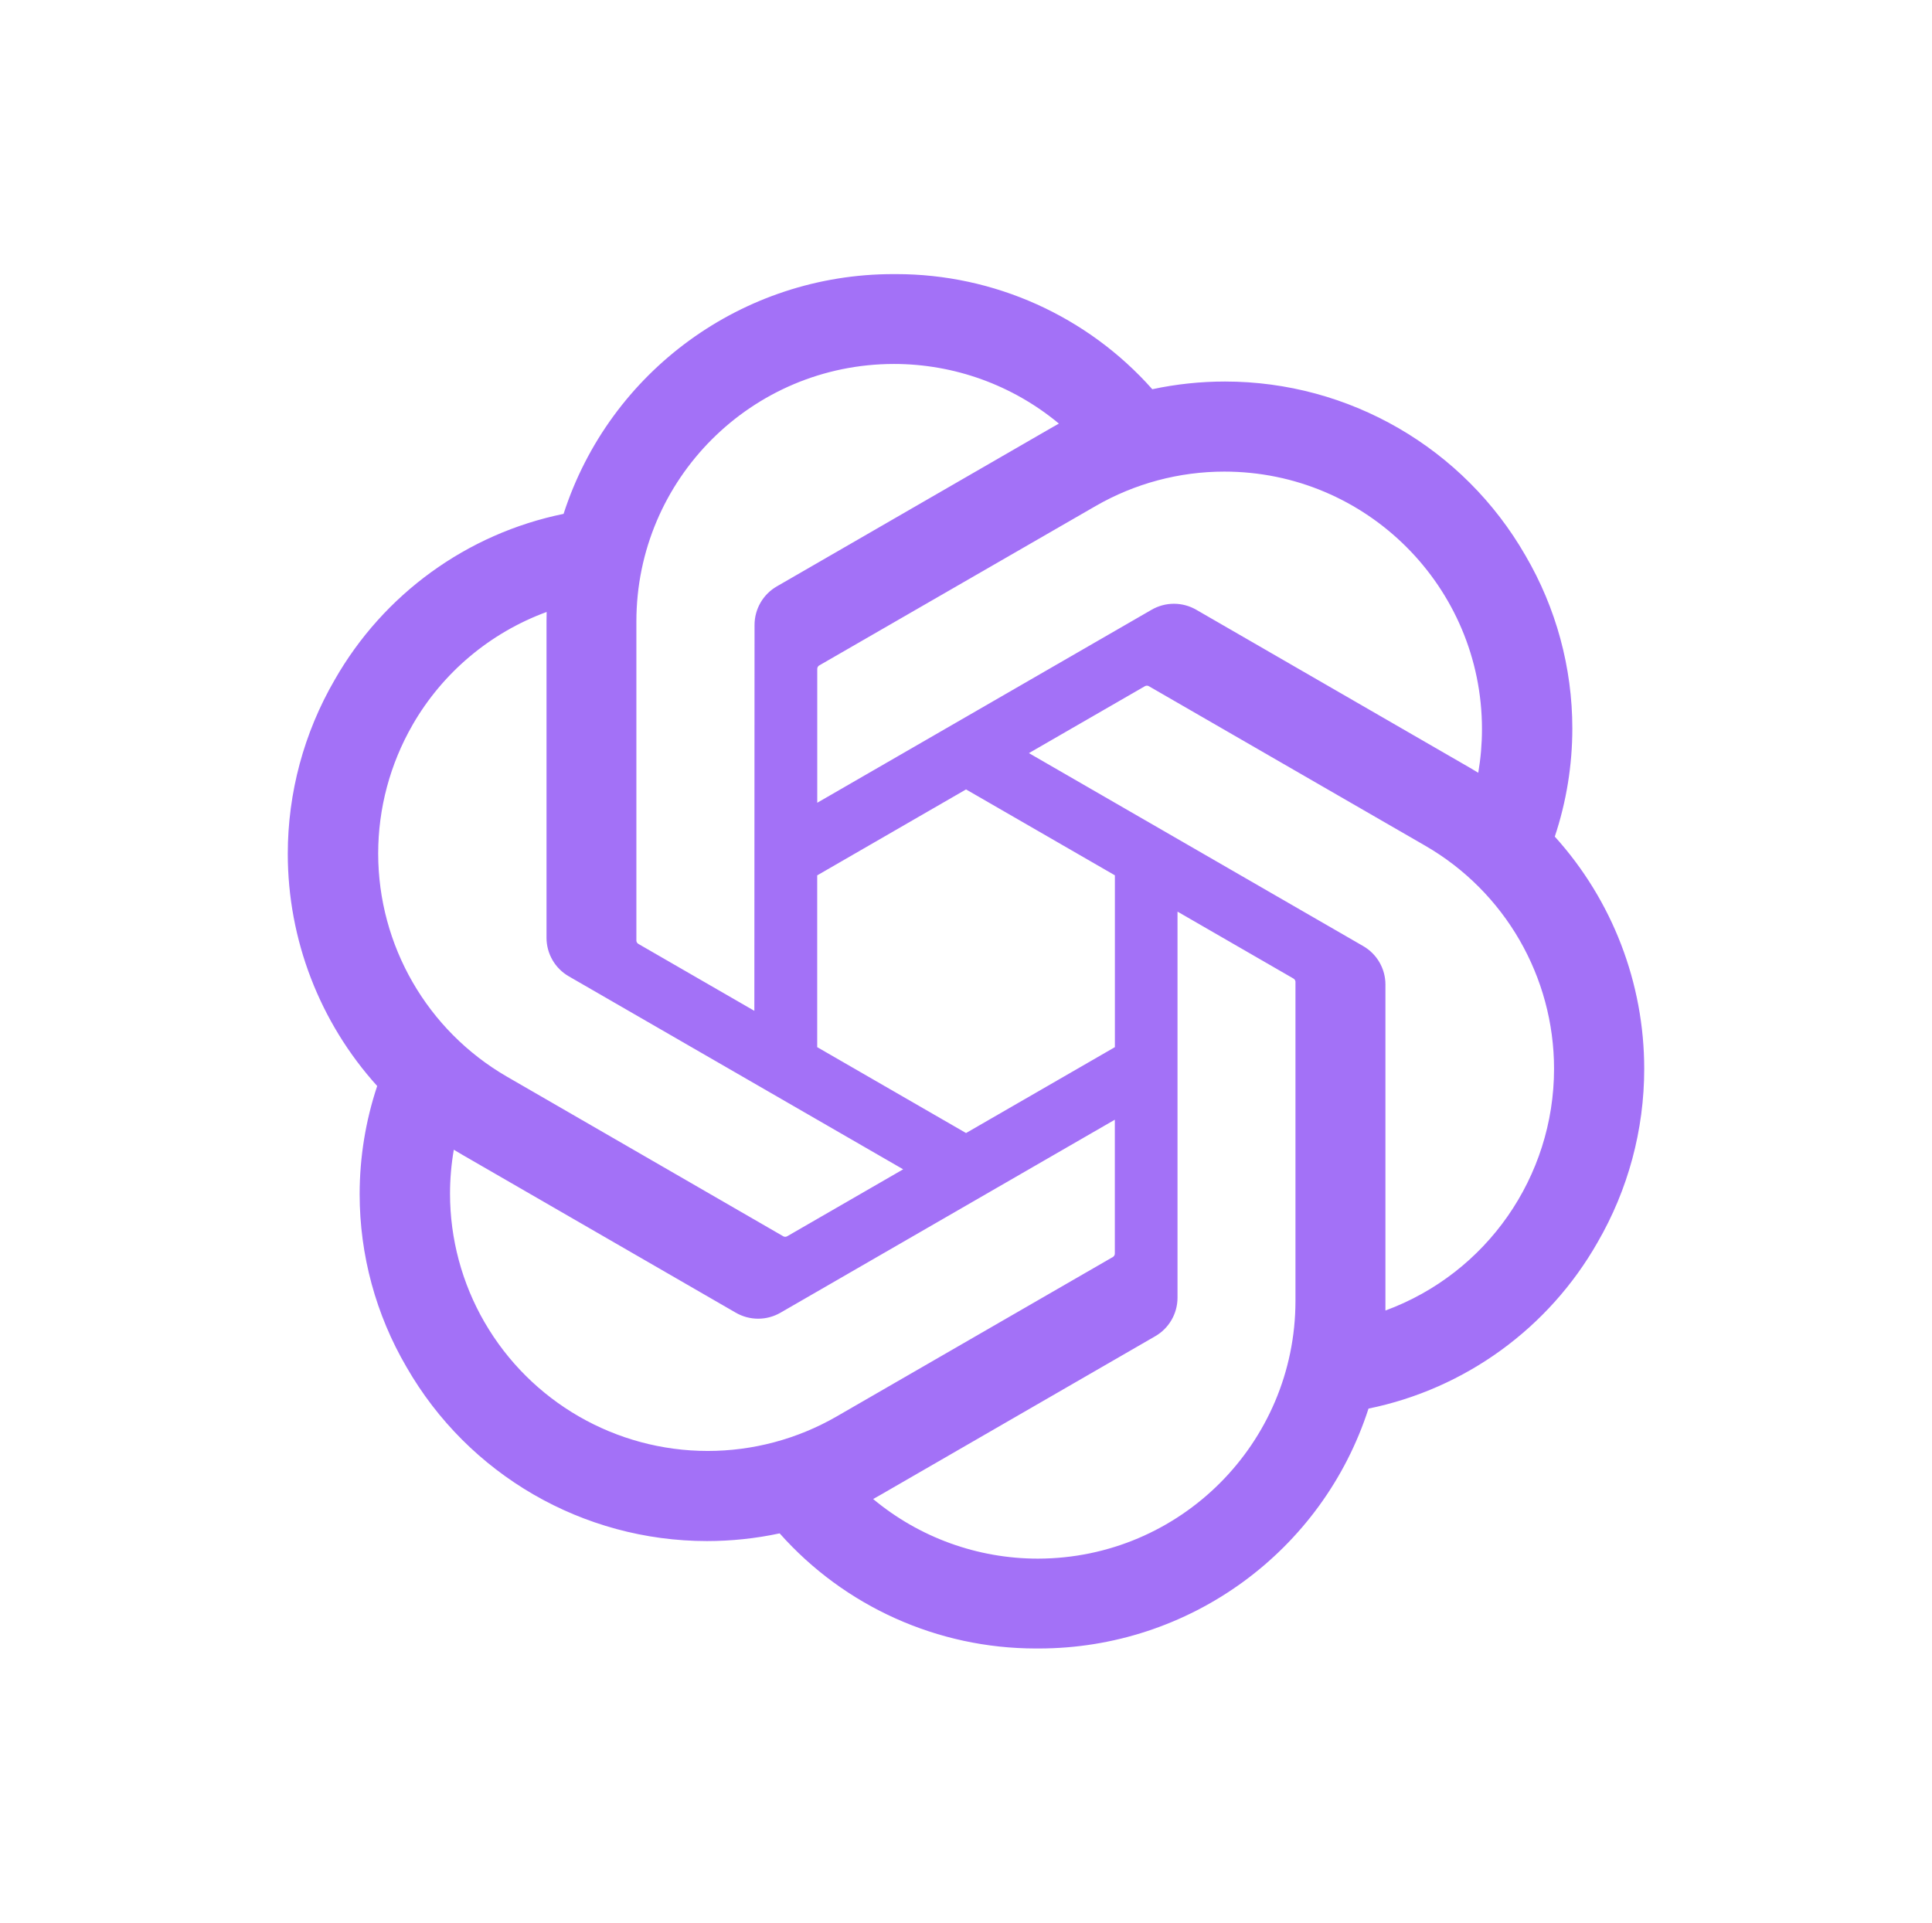
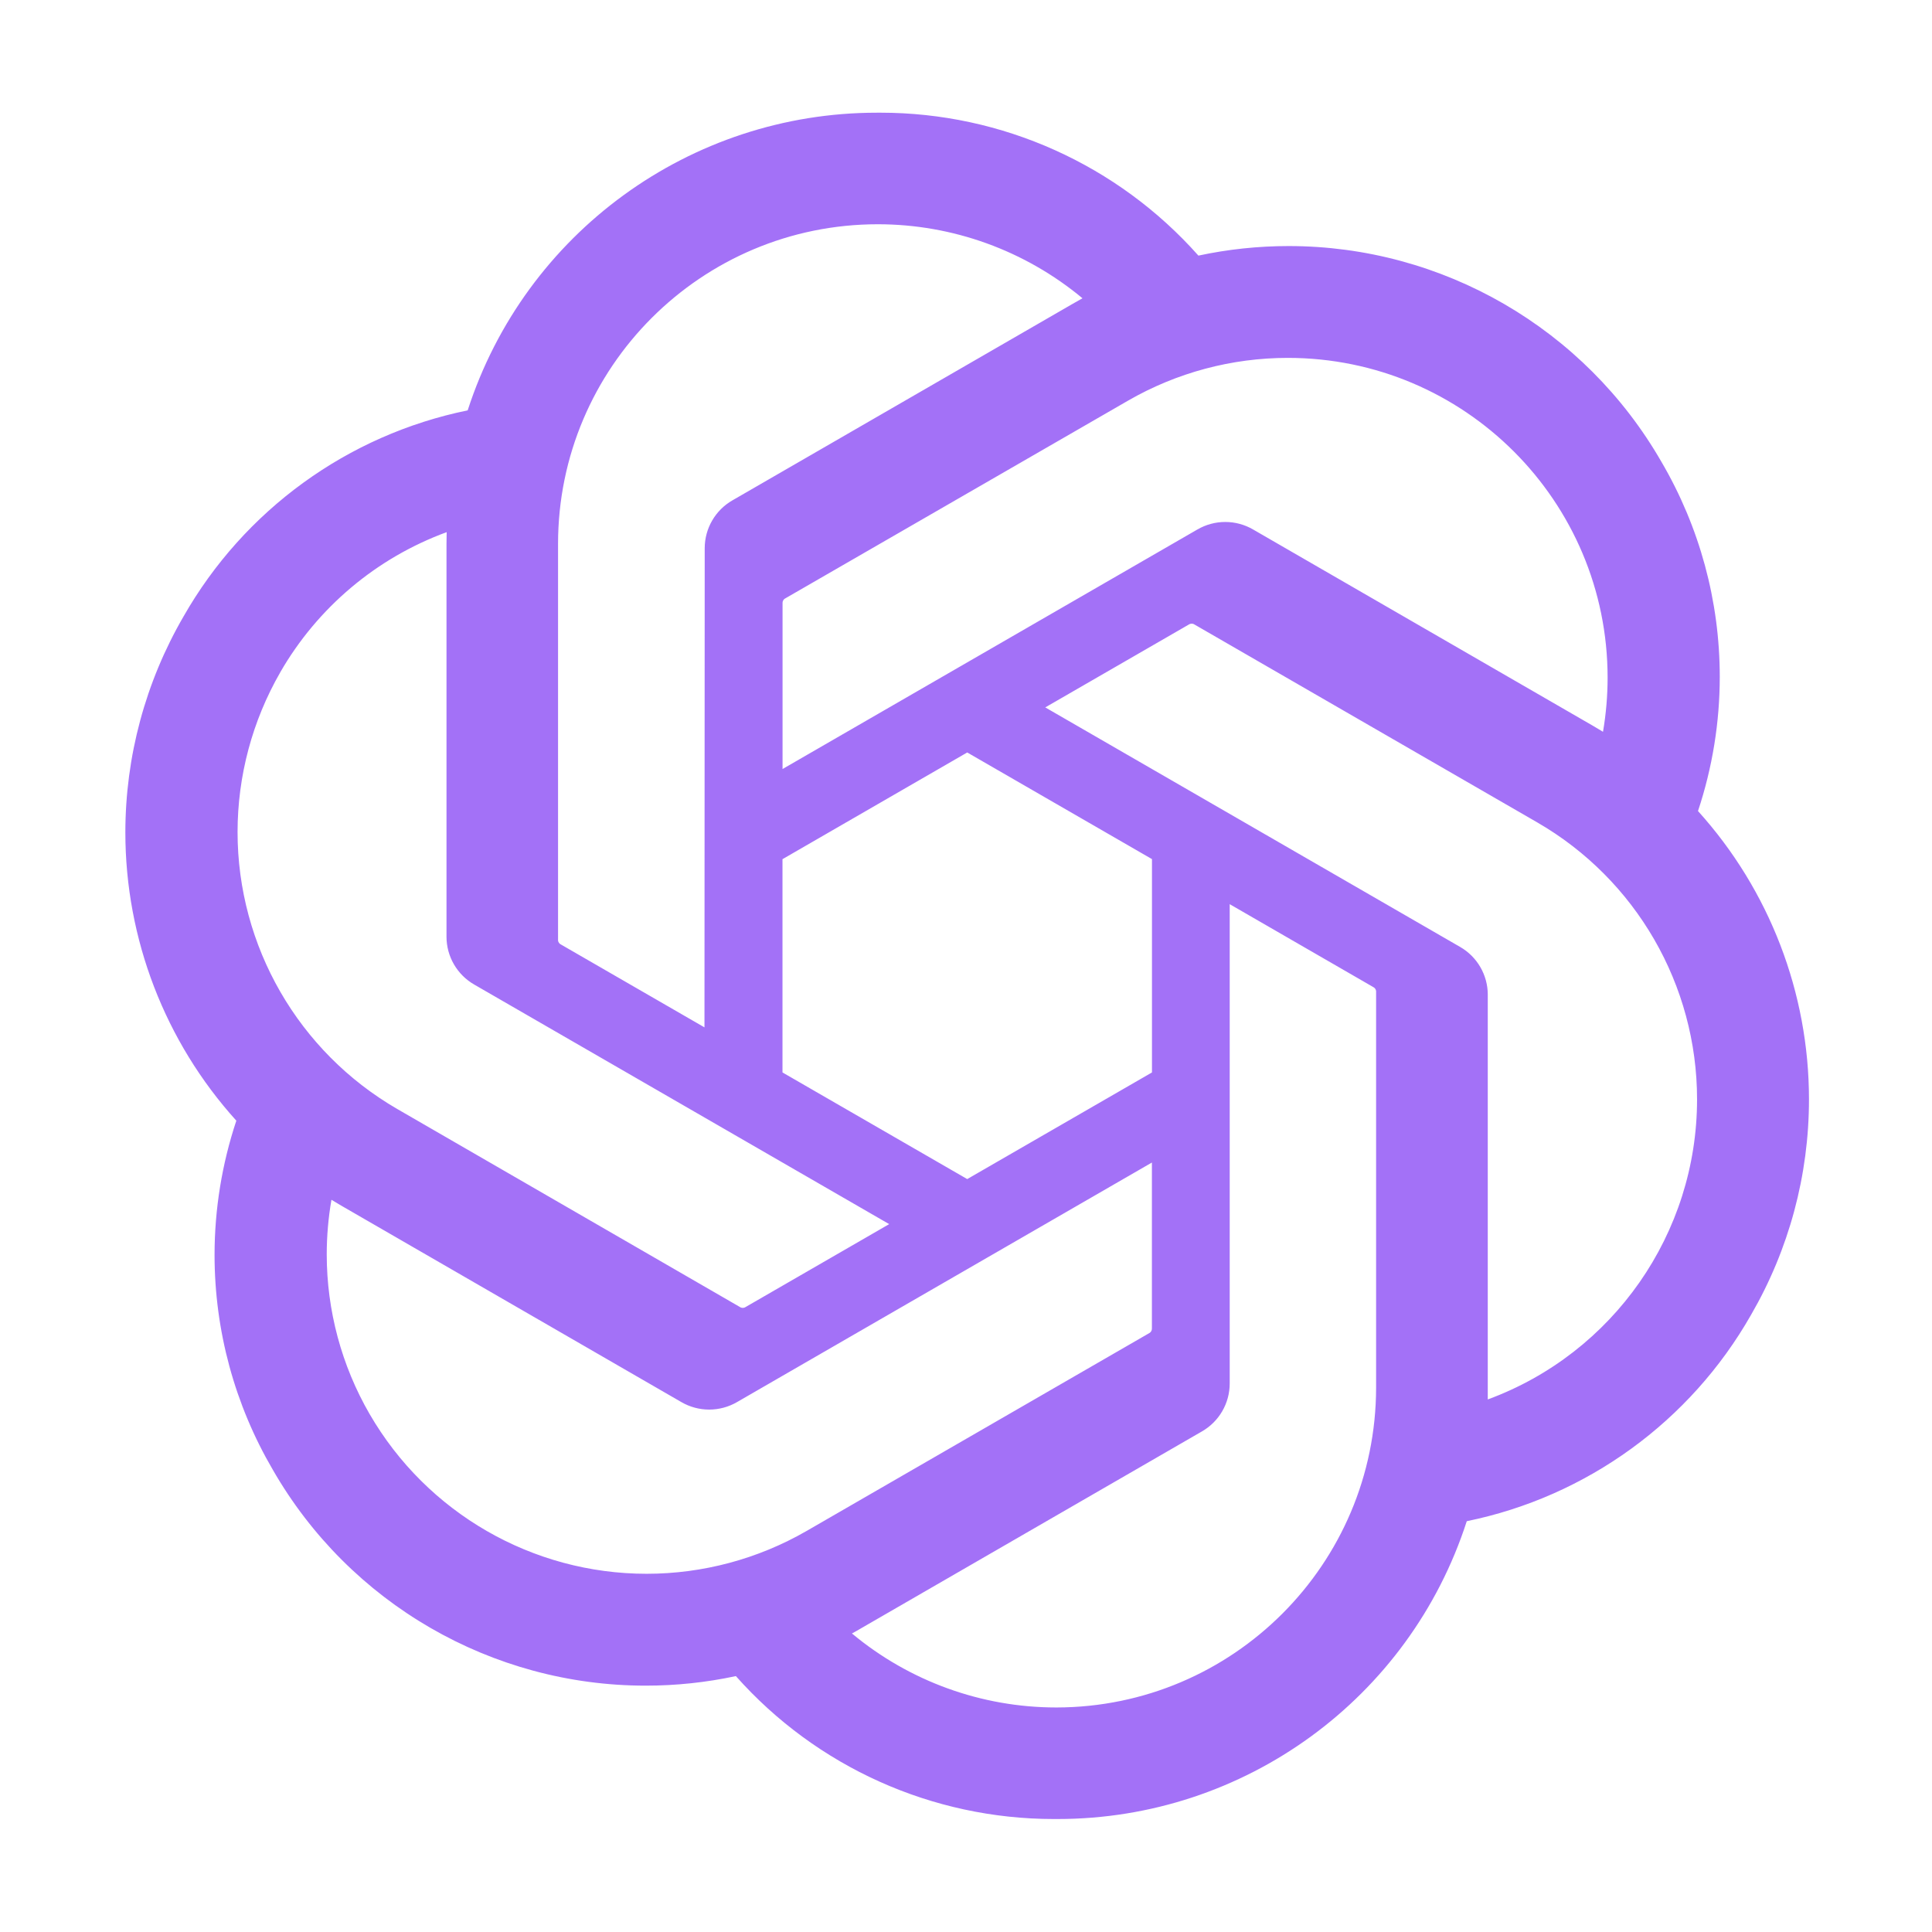
- <svg xmlns="http://www.w3.org/2000/svg" shape-rendering="geometricPrecision" text-rendering="geometricPrecision" image-rendering="optimizeQuality" fill-rule="evenodd" clip-rule="evenodd" viewBox="0 0 512 509.639">
+ <svg xmlns="http://www.w3.org/2000/svg" shape-rendering="geometricPrecision" text-rendering="geometricPrecision" image-rendering="optimizeQuality" fill-rule="evenodd" clip-rule="evenodd" viewBox="49.5 48.6 412.5 412.5">
  <path fill="#a371f7" fill-rule="nonzero" d="M412.037 221.764a90.834 90.834 0 004.648-28.67 90.79 90.79 0 00-12.443-45.87c-16.37-28.496-46.738-46.089-79.605-46.089-6.466 0-12.943.683-19.264 2.04a90.765 90.765 0 00-67.881-30.515h-.576c-.059.002-.149.002-.216.002-39.807 0-75.108 25.686-87.346 63.554-25.626 5.239-47.748 21.31-60.682 44.03a91.873 91.873 0 00-12.407 46.077 91.833 91.833 0 0023.694 61.553 90.802 90.802 0 00-4.649 28.67 90.804 90.804 0 0012.442 45.87c16.369 28.504 46.74 46.087 79.61 46.087a91.81 91.81 0 0019.253-2.04 90.783 90.783 0 0067.887 30.516h.576l.234-.001c39.829 0 75.119-25.686 87.357-63.588 25.626-5.242 47.748-21.312 60.682-44.033a91.718 91.718 0 0012.383-46.035 91.83 91.83 0 00-23.693-61.553l-.004-.005zM275.102 413.161h-.094a68.146 68.146 0 01-43.611-15.8 56.936 56.936 0 002.155-1.221l72.54-41.901a11.799 11.799 0 005.962-10.251V241.651l30.661 17.704c.326.163.55.479.596.84v84.693c-.042 37.653-30.554 68.198-68.21 68.273h.001zm-146.689-62.649a68.128 68.128 0 01-9.152-34.085c0-3.904.341-7.817 1.005-11.663.539.323 1.48.897 2.155 1.285l72.54 41.901a11.832 11.832 0 0011.918-.002l88.563-51.137v35.408a1.1 1.1 0 01-.438.94l-73.33 42.339a68.43 68.43 0 01-34.11 9.12 68.359 68.359 0 01-59.15-34.11l-.001.004zm-19.083-158.36a68.044 68.044 0 0135.538-29.934c0 .625-.036 1.731-.036 2.5v83.801l-.001.07a11.79 11.79 0 005.954 10.242l88.564 51.13-30.661 17.704a1.096 1.096 0 01-1.034.093l-73.337-42.375a68.36 68.36 0 01-34.095-59.143 68.412 68.412 0 019.112-34.085l-.004-.003zm251.907 58.621l-88.563-51.137 30.661-17.697a1.097 1.097 0 011.034-.094l73.337 42.339c21.109 12.195 34.132 34.746 34.132 59.132 0 28.604-17.849 54.199-44.686 64.078v-86.308c.004-.032.004-.065.004-.096 0-4.219-2.261-8.119-5.919-10.217zm30.518-45.93c-.539-.331-1.48-.898-2.155-1.286l-72.54-41.901a11.842 11.842 0 00-5.958-1.611c-2.092 0-4.15.558-5.957 1.611l-88.564 51.137v-35.408l-.001-.061a1.1 1.1 0 01.44-.88l73.33-42.303a68.301 68.301 0 0134.108-9.129c37.704 0 68.281 30.577 68.281 68.281a68.69 68.69 0 01-.984 11.545v.005zm-191.843 63.109l-30.668-17.704a1.09 1.09 0 01-.596-.84v-84.692c.016-37.685 30.593-68.236 68.281-68.236a68.332 68.332 0 0143.689 15.804 63.09 63.09 0 00-2.155 1.222l-72.54 41.9a11.794 11.794 0 00-5.961 10.248v.068l-.05 102.23zm16.655-35.91l39.445-22.782 39.444 22.767v45.55l-39.444 22.767-39.445-22.767v-45.535z" />
</svg>
